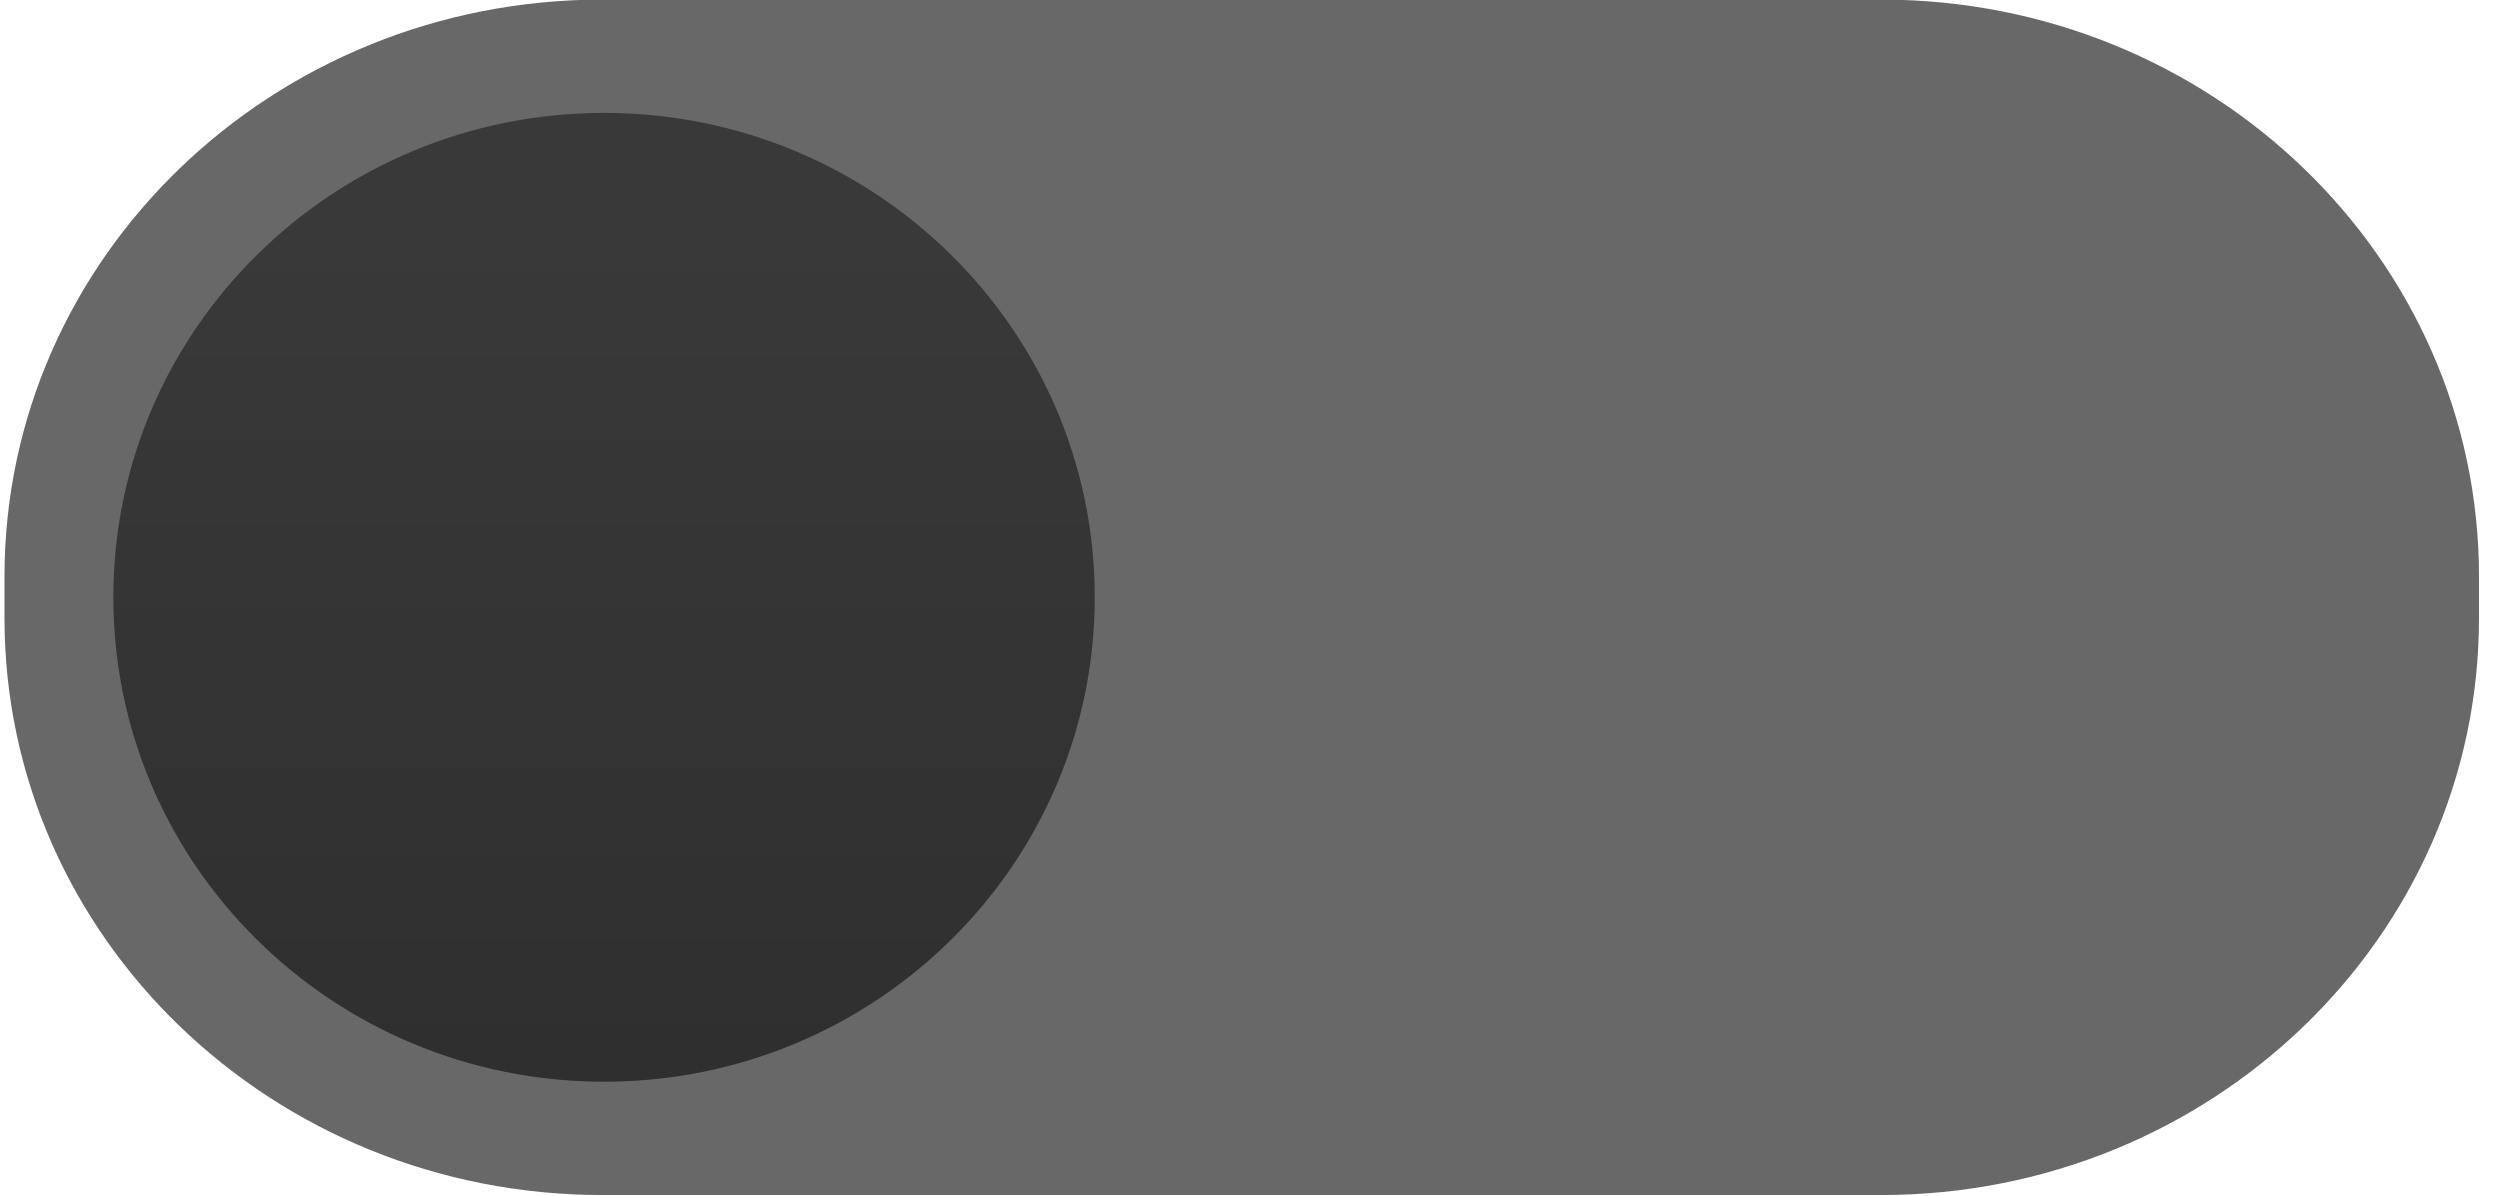
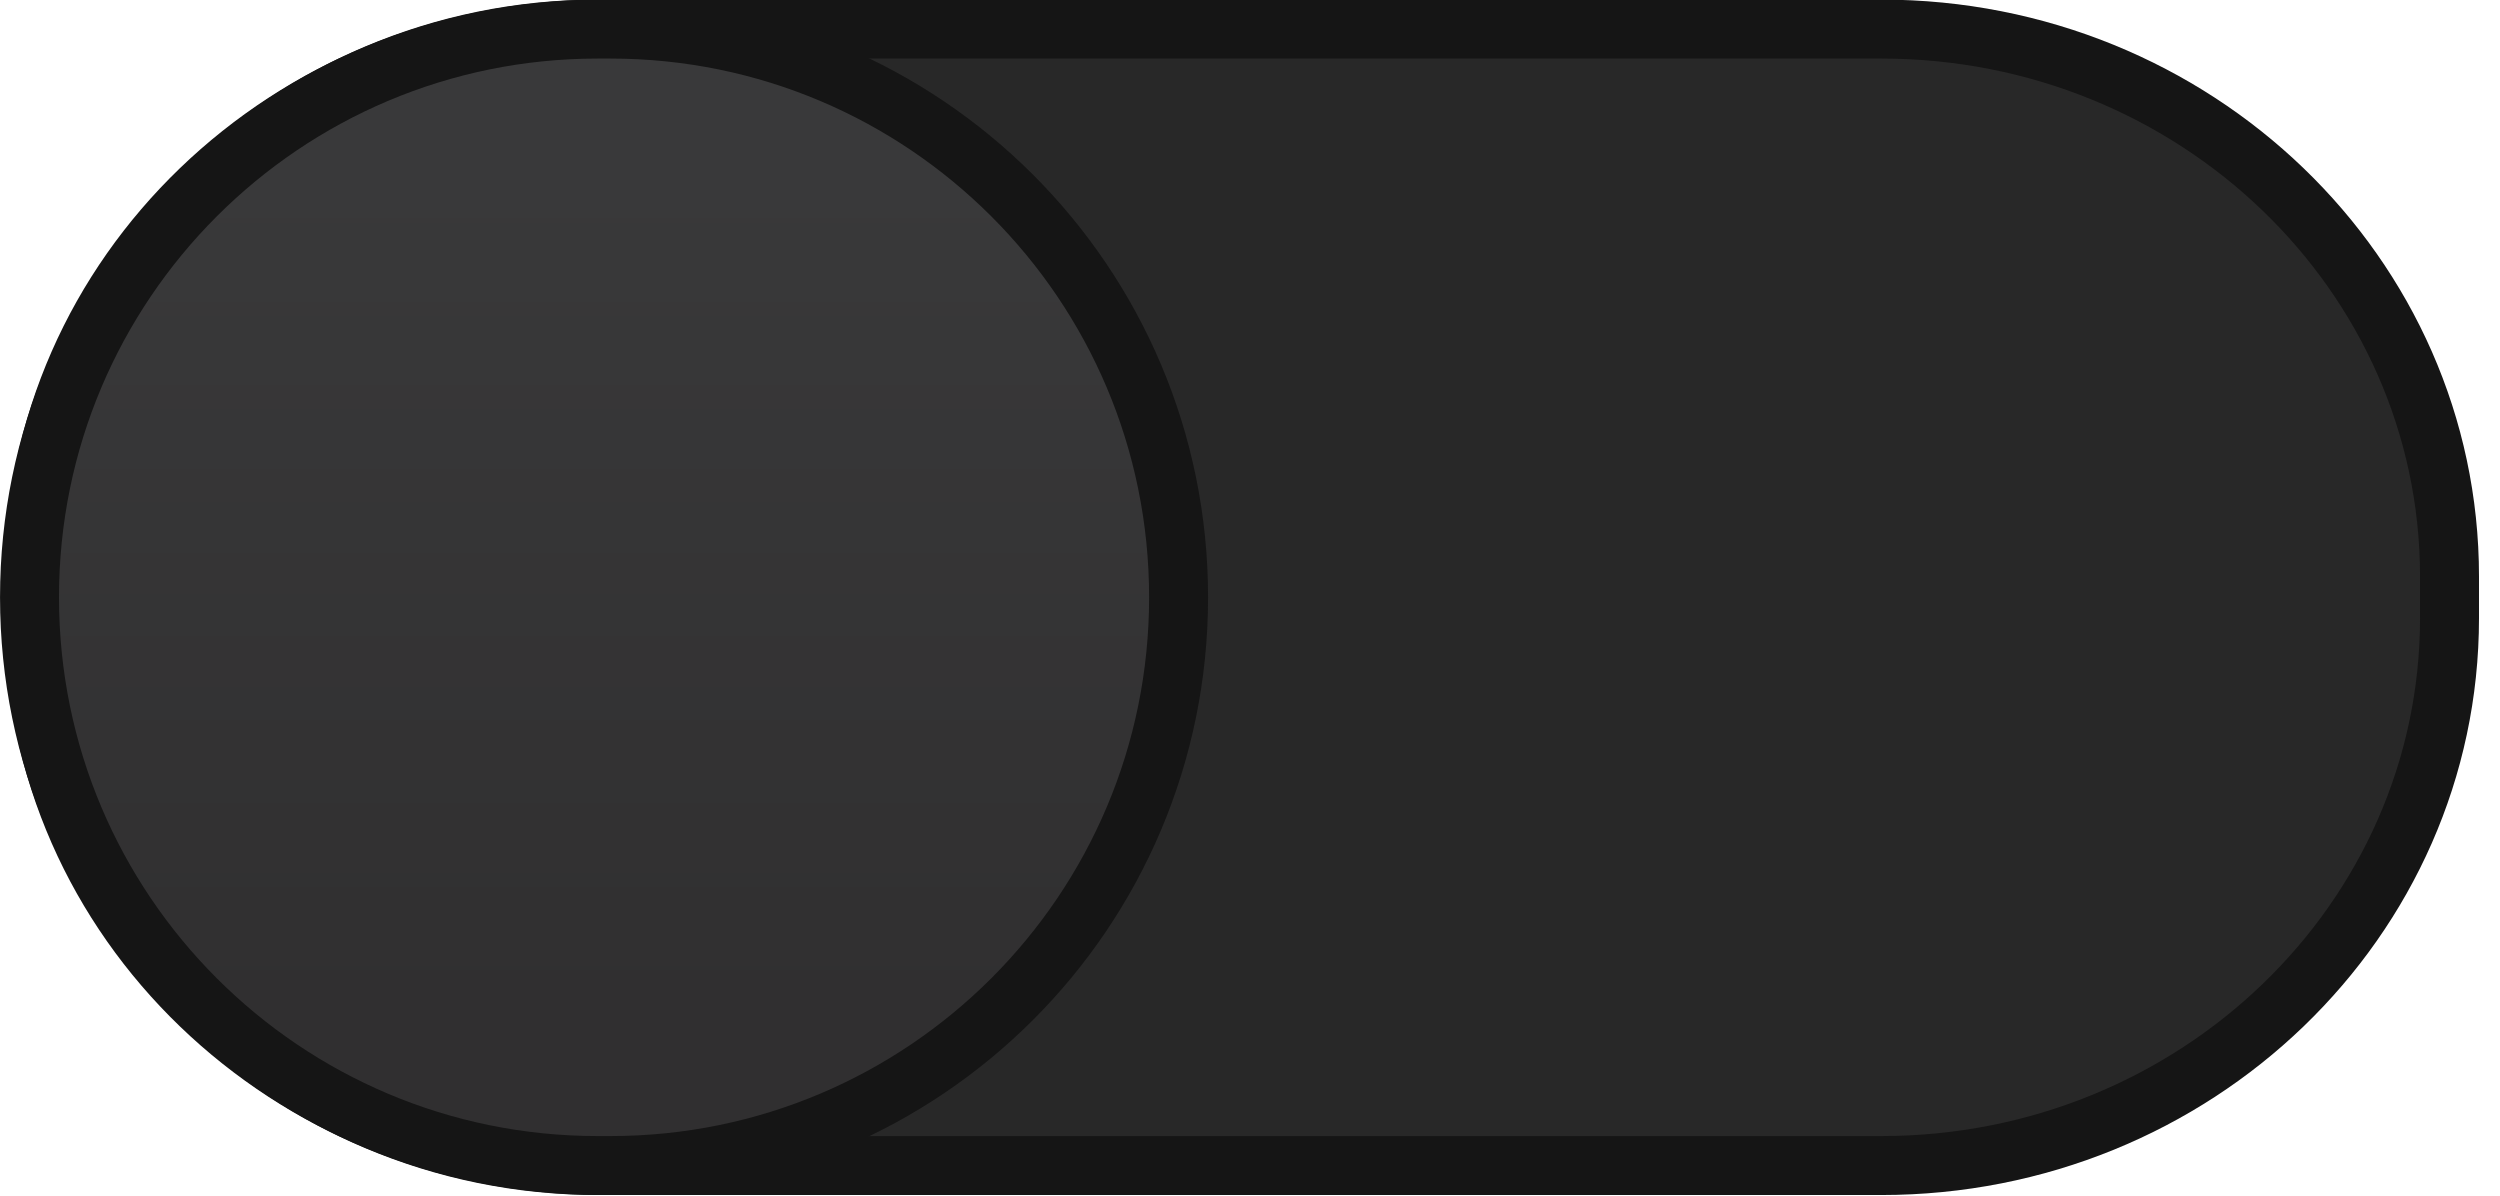
- <svg xmlns="http://www.w3.org/2000/svg" xmlns:xlink="http://www.w3.org/1999/xlink" width="46" height="22" version="1.1" id="svg16">
-   <defs id="defs8">
+ <svg xmlns="http://www.w3.org/2000/svg" xmlns:xlink="http://www.w3.org/1999/xlink" width="46" height="22">
+   <defs>
    <linearGradient id="a">
-       <stop offset="0" stop-color="#39393a" id="stop2" />
-       <stop offset="1" stop-color="#302f30" id="stop4" />
+       <stop offset="0" stop-color="#39393a" />
+       <stop offset="1" stop-color="#302f30" />
    </linearGradient>
-     <linearGradient xlink:href="#a" id="b" x1="53" y1="294.429" x2="53" y2="309.804" gradientUnits="userSpaceOnUse" gradientTransform="translate(-41.76,1)" />
+     <linearGradient xlink:href="#a" id="b" x1="53" y1="294.429" x2="53" y2="309.804" gradientUnits="userSpaceOnUse" gradientTransform="translate(-42.76)" />
  </defs>
-   <g transform="translate(0 -291.18)" stroke-width="1.085" id="g14">
-     <rect style="marker:none;fill:#686868;fill-opacity:1;stroke:#686868;stroke-opacity:1" width="44.446" height="20.911" x=".625" y="291.715" rx="10.455" ry="10.073" fill="#323233" stroke="#272728" id="rect10" />
-     <rect ry="10.455" rx="10.455" y="292.715" x="1.543" width="19.143" style="fill:url(#b);stroke:#686868;stroke-opacity:1;marker:none" id="rect12" height="18.911" />
+   <g transform="translate(0 -291.18)" stroke-width="1.085" stroke="#151515">
+     <rect style="marker:none" width="44.446" height="20.911" x=".625" y="291.715" rx="10.455" ry="10.073" fill="#282828" />
+     <rect ry="10.455" rx="10.455" y="291.715" x=".543" height="20.911" width="21.143" style="marker:none" fill="url(#b)" />
  </g>
</svg>
